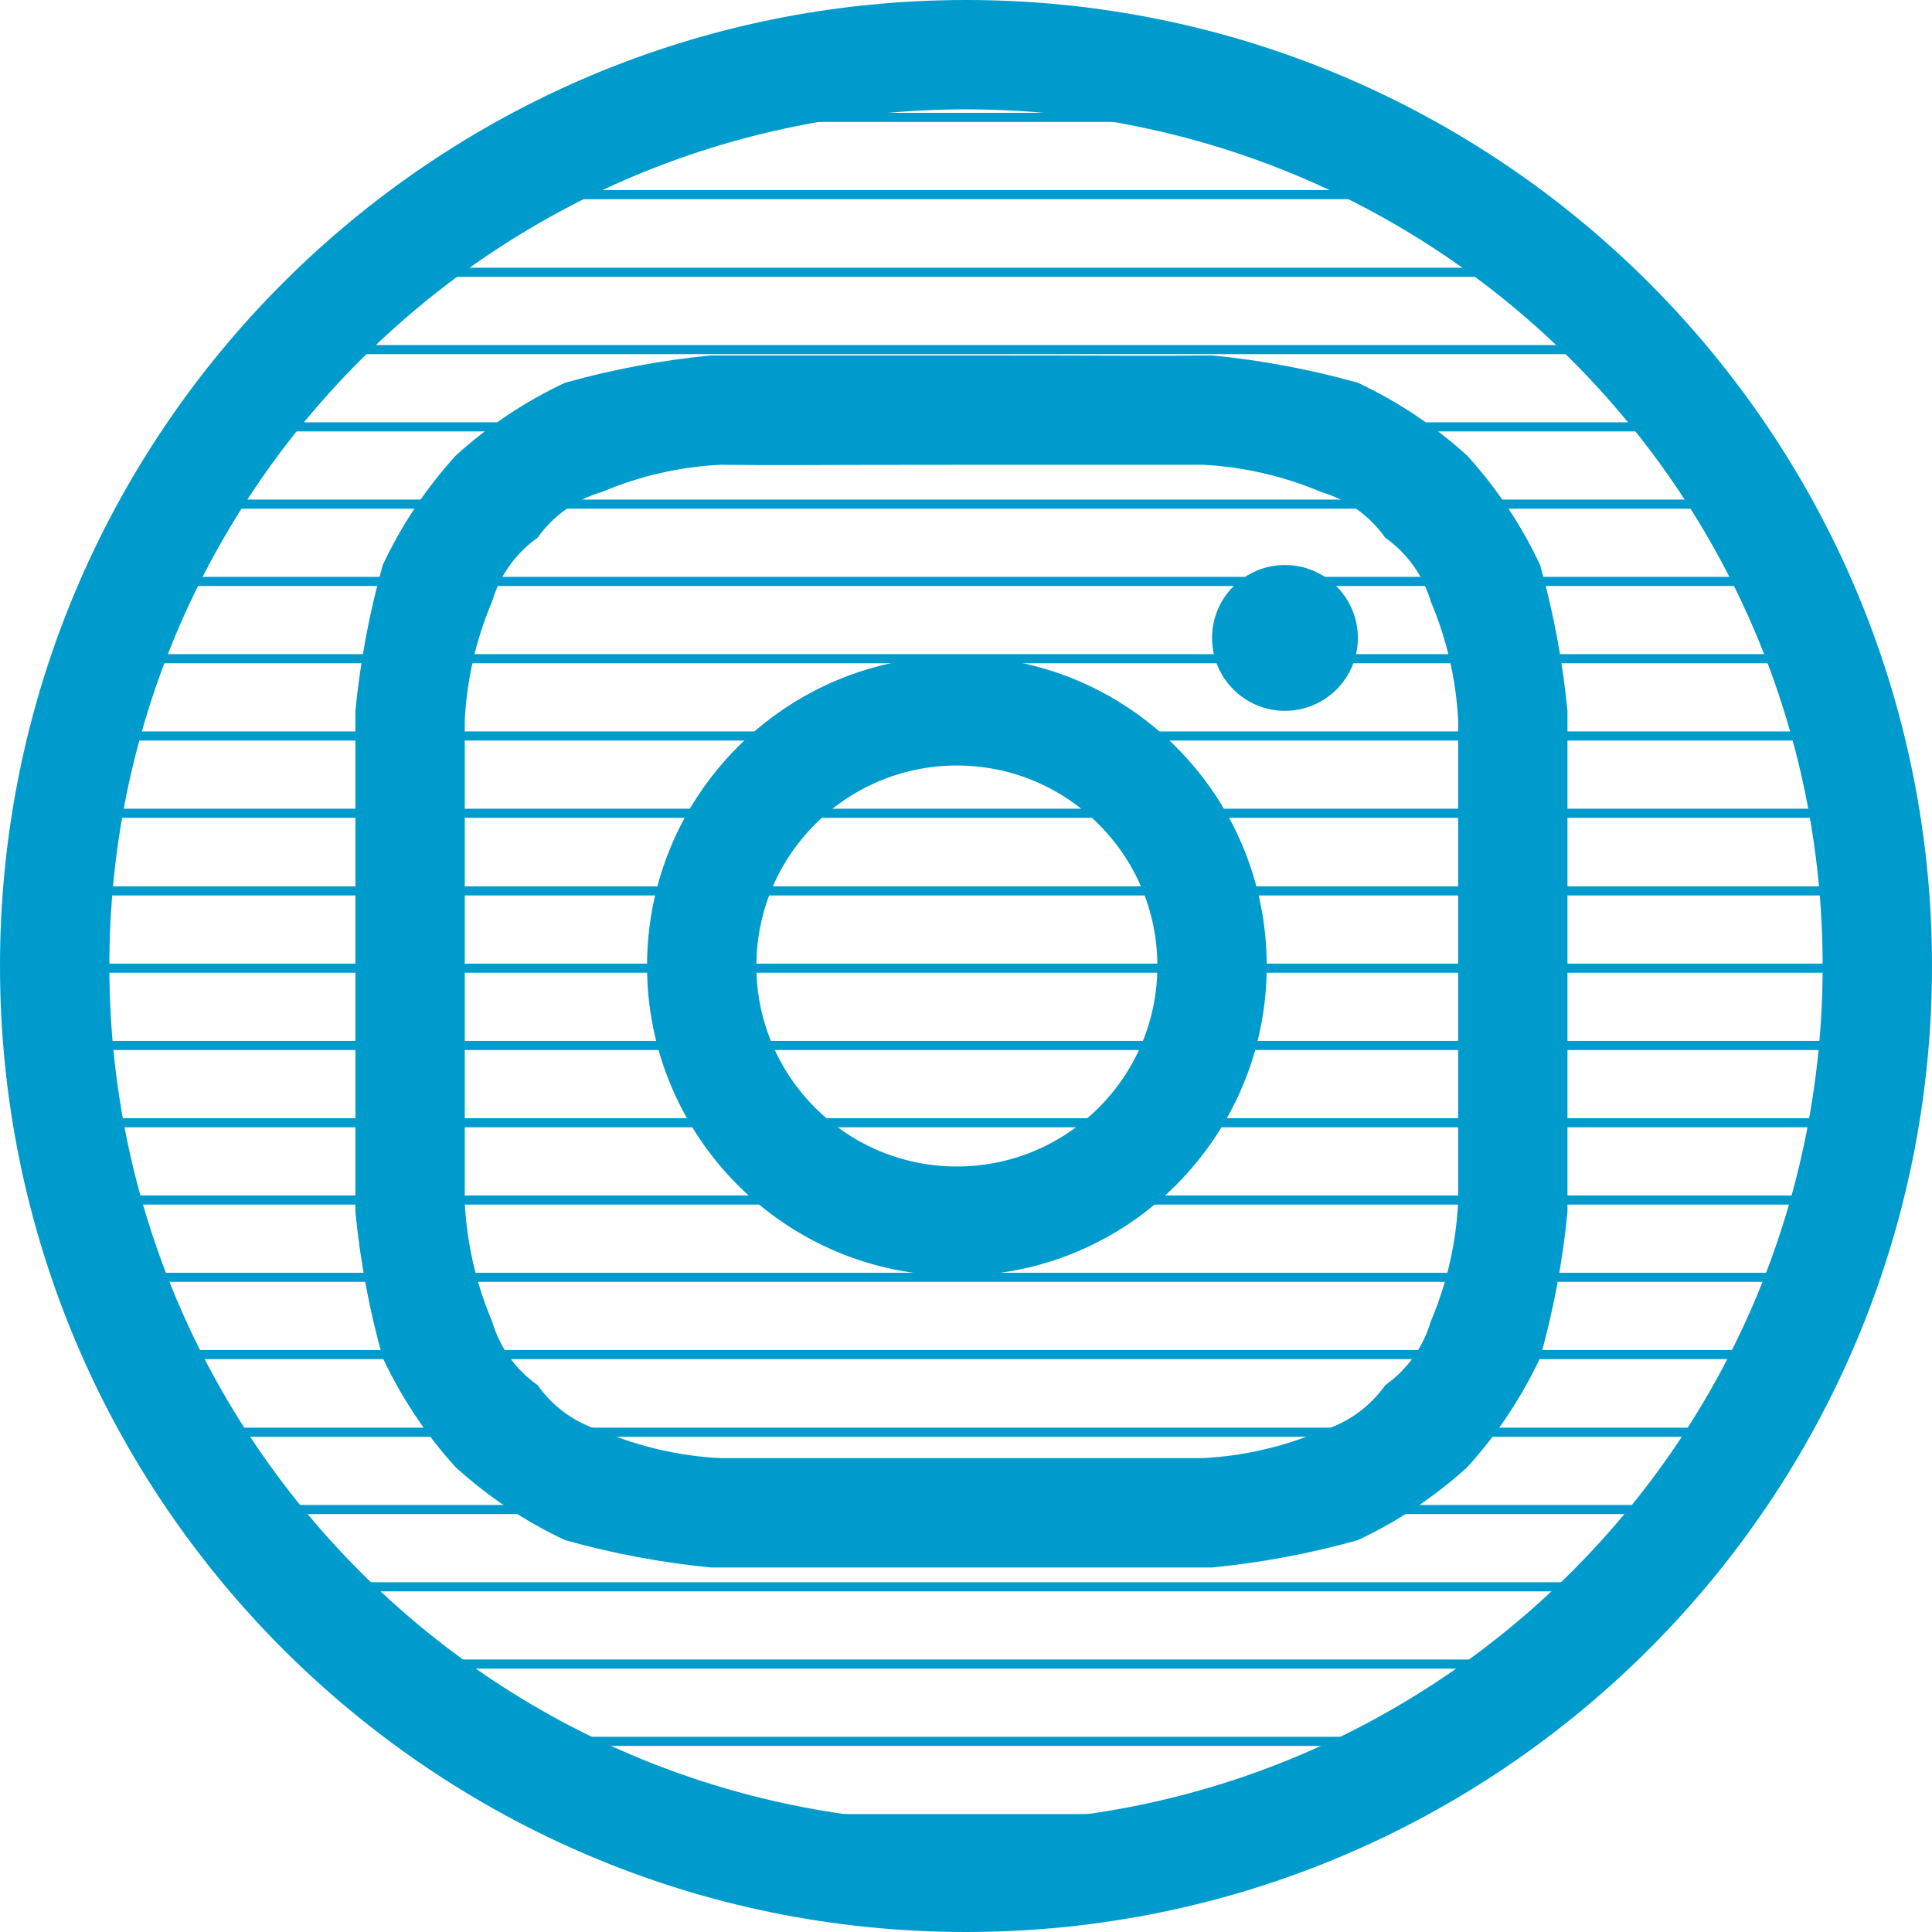
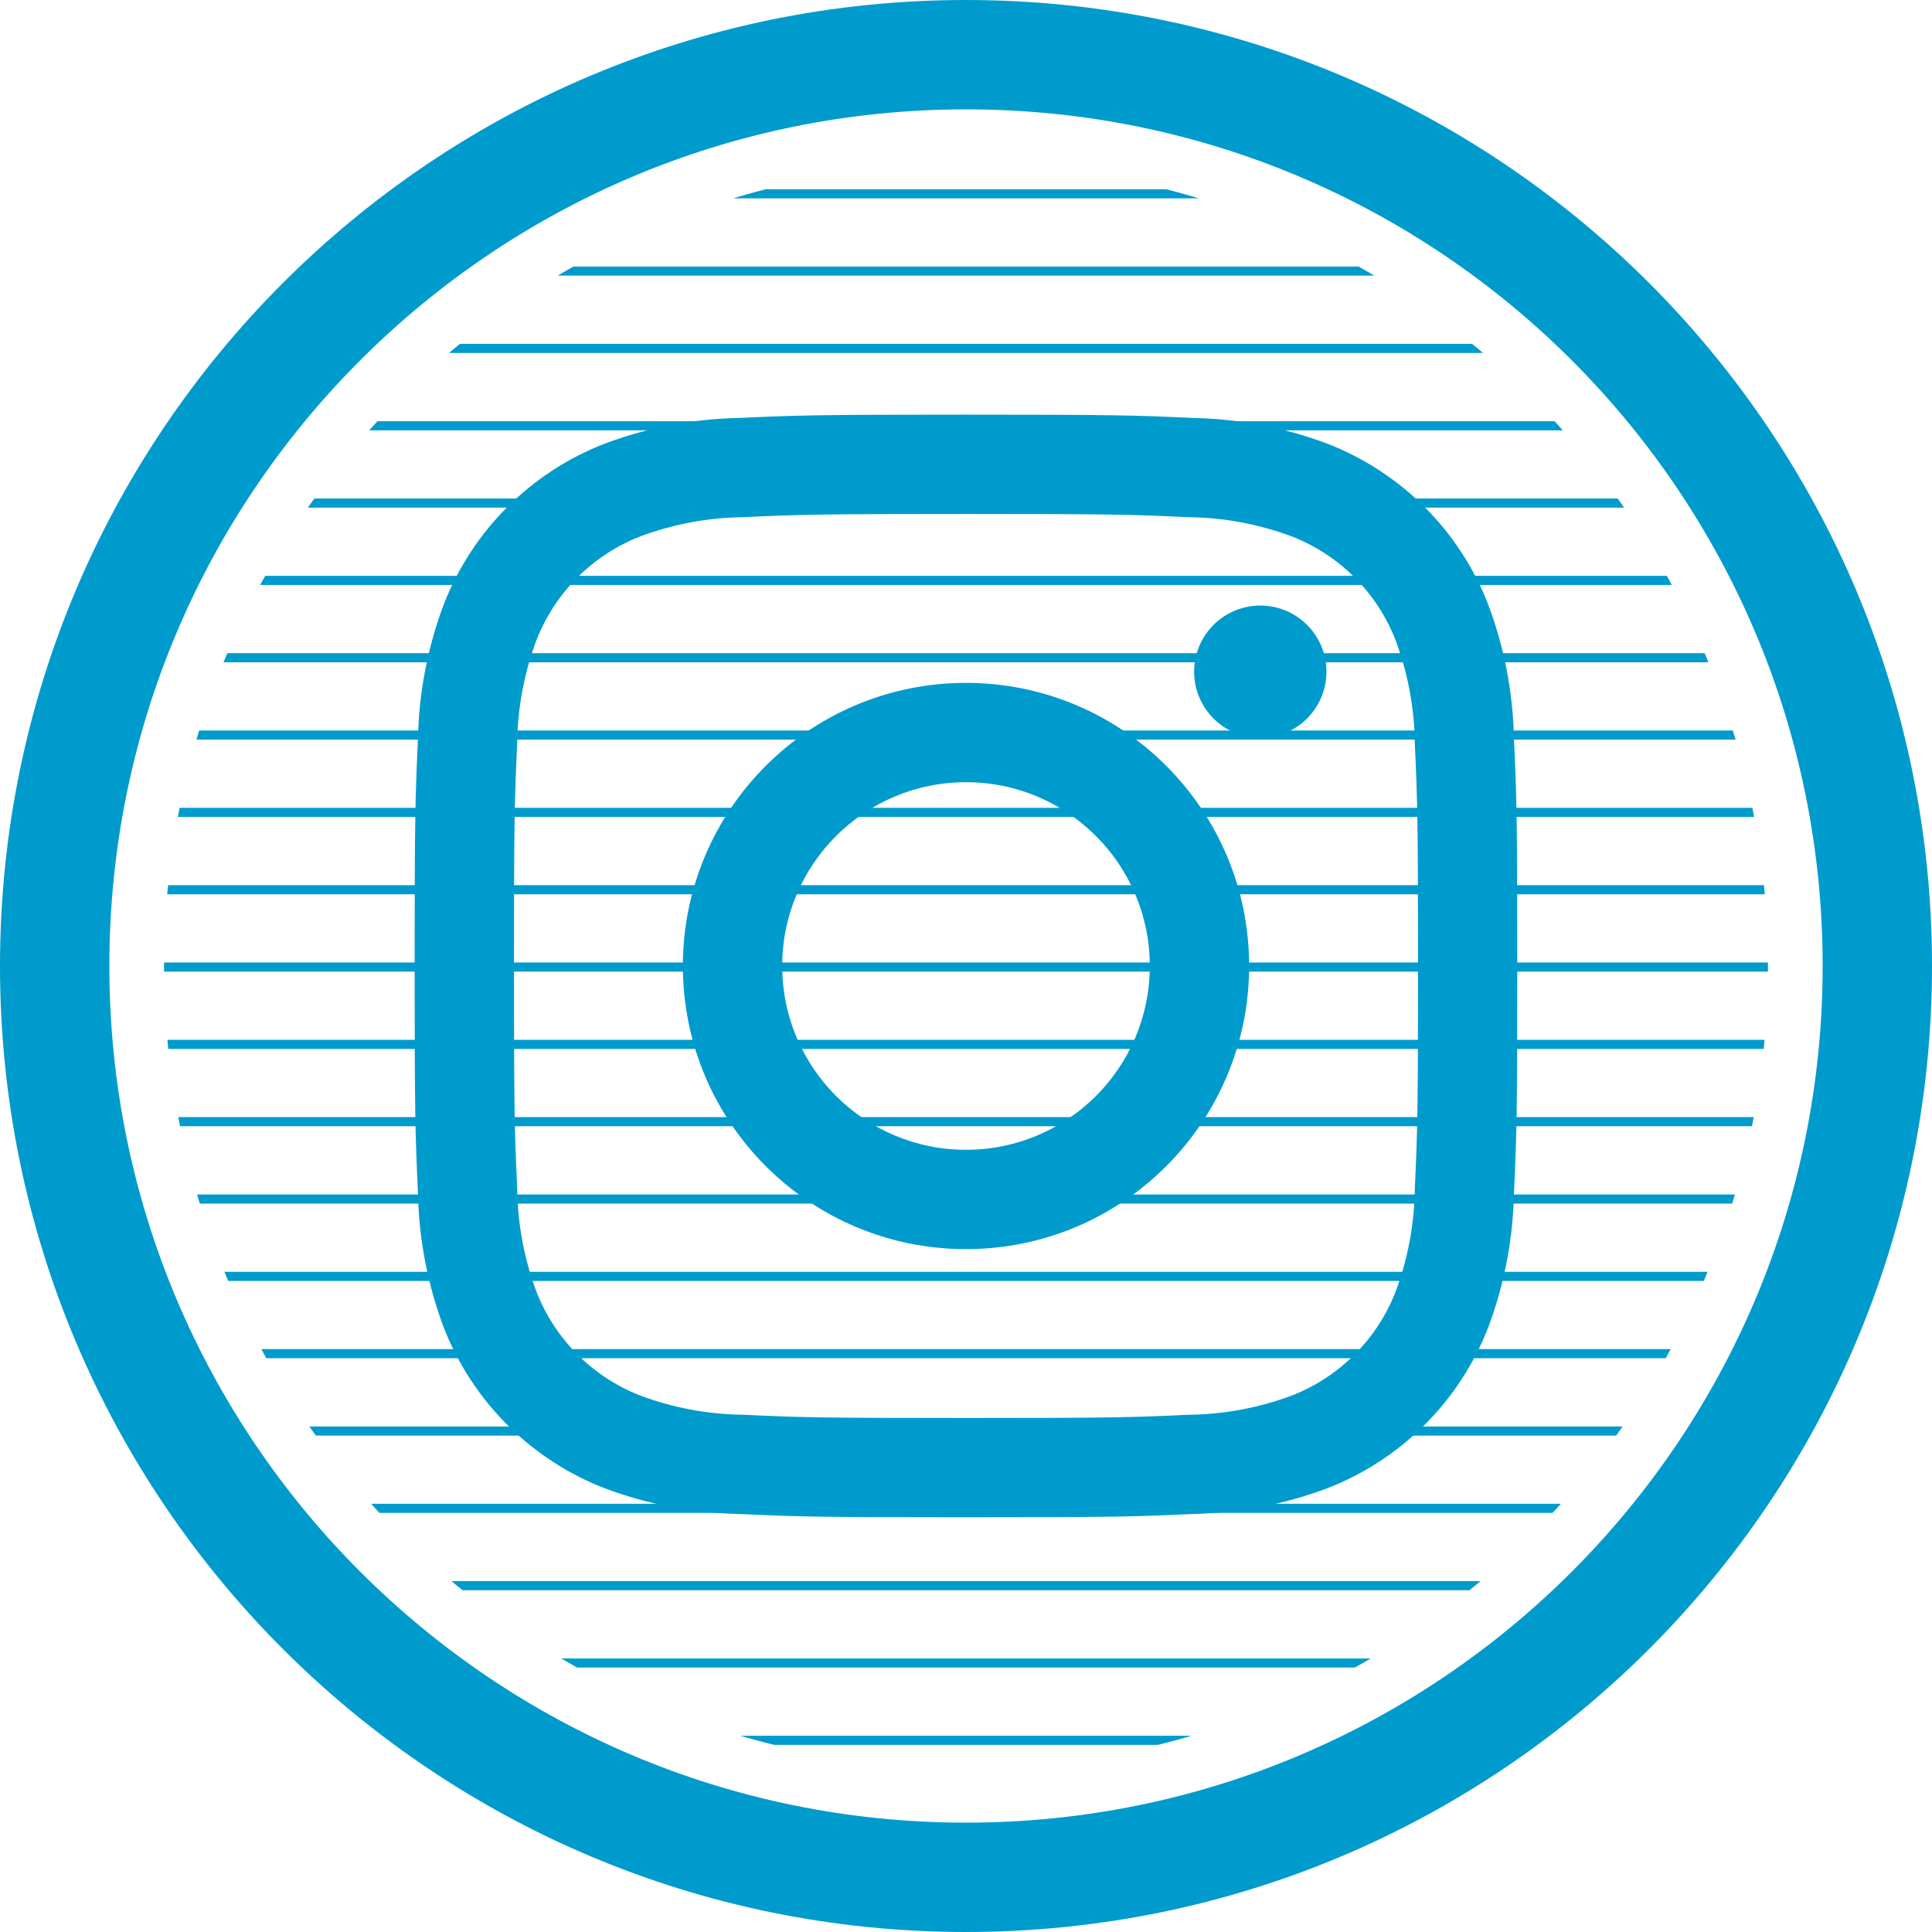
<svg xmlns="http://www.w3.org/2000/svg" viewBox="0 0 53 53">
  <defs>
-     <style>.instaa, .instab, .instad {fill:none;}
- 		.instab, .instad {stroke:#009bcd;stroke-miterlimit:10;}
- 		.instab {stroke-width:3px;}.c{clip-path:url(#a);}
- 		.instad {stroke-linecap:square;stroke-width:0.25px;}
- 		.instae {fill:#009bcd;fill-rule:evenodd;}</style>
    <clipPath id="a">
-       <circle cx="26.5" cy="26.5" r="22" class="instaa" />
+       <circle cx="26.5" cy="26.5" r="22" style="fill: none" />
    </clipPath>
  </defs>
-   <circle cx="26.5" cy="26.5" r="25" class="instab" />
-   <path d="M10.92 7.47h31.85M13.04 5.34h26.32m-22.8-2.12h19.01M8.8 9.59h36.06M6.68 11.71h39.65M4.55 13.83h43.14M3.84 15.95h44.75M3.14 18.07h46.67M2.43 20.19h48.09m-48.8 2.12h49.51m-49.5 2.13h49.49m-49.5 2.12h49.51m-49.5 2.12h49.49M1.72 30.8h49.51m-48.8 2.12h48.09M3.09 35.04h46.73M3.8 37.16h45.31M4.55 39.29h43.61M5.94 41.41h40.1M8.06 43.53h35.86m-33.71 2.12H41.8m-28.77 2.12h26.65m-21.45 2.12h18.16" class="instac instad" />
-   <path d="M26.25 32a5.5 5.5 0 1 1 5.5-5.5 5.5 5.5 0 0 1-5.5 5.5zm0-14a8.5 8.5 0 1 0 8.5 8.5 8.5 8.5 0 0 0-8.5-8.5zm11-.5a2 2 0 1 1-2-2 2 2 0 0 1 2 2zM26.5 12.75H33a9.58 9.58 0 0 1 3.25.75A3.26 3.26 0 0 1 38 14.75a3.26 3.26 0 0 1 1.25 1.75 9.58 9.58 0 0 1 .75 3.25V33a9.58 9.58 0 0 1-.75 3.25A3.26 3.26 0 0 1 38 38a3.26 3.26 0 0 1-1.75 1.25A9.58 9.58 0 0 1 33 40H19.75a9.58 9.58 0 0 1-3.25-.75A3.26 3.26 0 0 1 14.75 38a3.26 3.26 0 0 1-1.25-1.75 9.58 9.58 0 0 1-.75-3.25V19.75a9.58 9.58 0 0 1 .75-3.25 3.26 3.26 0 0 1 1.25-1.75 3.26 3.26 0 0 1 1.75-1.25 9.58 9.58 0 0 1 3.25-.75c1.66.02 2.19 0 6.75 0zm0-3h-7a23.1 23.1 0 0 0-4 .75 12.12 12.12 0 0 0-3 2 12.12 12.12 0 0 0-2 3 23.1 23.1 0 0 0-.75 4v13.75a23.1 23.1 0 0 0 .75 4 12.12 12.12 0 0 0 2 3 12.12 12.12 0 0 0 3 2 23.1 23.1 0 0 0 4 .75h13.75a23.1 23.1 0 0 0 4-.75 12.12 12.12 0 0 0 3-2 12.12 12.12 0 0 0 2-3 23.1 23.1 0 0 0 .75-4V19.5a23.1 23.1 0 0 0-.75-4 12.12 12.12 0 0 0-2-3 12.12 12.12 0 0 0-3-2 23.1 23.1 0 0 0-4-.75c-1.79.02-2.36 0-6.75 0z" class="instae" />
+   <g>
+     <circle cx="26.5" cy="26.5" r="25" style="fill: none;stroke: #009bcd;stroke-miterlimit: 10;stroke-width: 3px" />
+     <g style="clip-path: url(#a)">
+       <g>
+         <line x1="10.919" y1="7.437" x2="42.77" y2="7.437" style="fill: none;stroke: #009bcd;stroke-linecap: square;stroke-miterlimit: 10;stroke-width: 0.25px" />
+         <line x1="13.04" y1="5.316" x2="39.355" y2="5.316" style="fill: none;stroke: #009bcd;stroke-linecap: square;stroke-miterlimit: 10;stroke-width: 0.25px" />
+         <line x1="16.562" y1="3.194" x2="35.57" y2="3.194" style="fill: none;stroke: #009bcd;stroke-linecap: square;stroke-miterlimit: 10;stroke-width: 0.25px" />
+         <line x1="8.797" y1="9.558" x2="44.86" y2="9.558" style="fill: none;stroke: #009bcd;stroke-linecap: square;stroke-miterlimit: 10;stroke-width: 0.25px" />
+         <line x1="6.676" y1="11.68" x2="46.331" y2="11.68" style="fill: none;stroke: #009bcd;stroke-linecap: square;stroke-miterlimit: 10;stroke-width: 0.25px" />
+         <line x1="4.555" y1="13.801" x2="47.688" y2="13.801" style="fill: none;stroke: #009bcd;stroke-linecap: square;stroke-miterlimit: 10;stroke-width: 0.25px" />
+         <line x1="3.842" y1="15.922" x2="48.591" y2="15.922" style="fill: none;stroke: #009bcd;stroke-linecap: square;stroke-miterlimit: 10;stroke-width: 0.25px" />
+         <line x1="3.135" y1="18.043" x2="49.815" y2="18.043" style="fill: none;stroke: #009bcd;stroke-linecap: square;stroke-miterlimit: 10;stroke-width: 0.25px" />
+         <line x1="2.43" y1="20.165" x2="50.522" y2="20.165" style="fill: none;stroke: #009bcd;stroke-linecap: square;stroke-miterlimit: 10;stroke-width: 0.25px" />
+         <line x1="1.722" y1="22.286" x2="51.229" y2="22.286" style="fill: none;stroke: #009bcd;stroke-linecap: square;stroke-miterlimit: 10;stroke-width: 0.25px" />
+         <line x1="1.726" y1="24.407" x2="51.224" y2="24.407" style="fill: none;stroke: #009bcd;stroke-linecap: square;stroke-miterlimit: 10;stroke-width: 0.25px" />
+         <line x1="1.722" y1="26.529" x2="51.229" y2="26.529" style="fill: none;stroke: #009bcd;stroke-linecap: square;stroke-miterlimit: 10;stroke-width: 0.25px" />
+         <line x1="1.726" y1="28.65" x2="51.224" y2="28.65" style="fill: none;stroke: #009bcd;stroke-linecap: square;stroke-miterlimit: 10;stroke-width: 0.25px" />
+         <line x1="1.722" y1="30.771" x2="51.229" y2="30.771" style="fill: none;stroke: #009bcd;stroke-linecap: square;stroke-miterlimit: 10;stroke-width: 0.25px" />
+         <line x1="2.429" y1="32.893" x2="50.522" y2="32.893" style="fill: none;stroke: #009bcd;stroke-linecap: square;stroke-miterlimit: 10;stroke-width: 0.25px" />
+         <line x1="3.095" y1="35.014" x2="49.815" y2="35.014" style="fill: none;stroke: #009bcd;stroke-linecap: square;stroke-miterlimit: 10;stroke-width: 0.25px" />
+         <line x1="3.799" y1="37.135" x2="49.108" y2="37.135" style="fill: none;stroke: #009bcd;stroke-linecap: square;stroke-miterlimit: 10;stroke-width: 0.25px" />
+         <line x1="4.549" y1="39.257" x2="48.164" y2="39.257" style="fill: none;stroke: #009bcd;stroke-linecap: square;stroke-miterlimit: 10;stroke-width: 0.25px" />
+         <line x1="5.944" y1="41.378" x2="46.043" y2="41.378" style="fill: none;stroke: #009bcd;stroke-linecap: square;stroke-miterlimit: 10;stroke-width: 0.25px" />
+         <line x1="8.062" y1="43.499" x2="43.922" y2="43.499" style="fill: none;stroke: #009bcd;stroke-linecap: square;stroke-miterlimit: 10;stroke-width: 0.25px" />
+         <line x1="10.212" y1="45.621" x2="41.8" y2="45.621" style="fill: none;stroke: #009bcd;stroke-linecap: square;stroke-miterlimit: 10;stroke-width: 0.25px" />
+         <line x1="13.031" y1="47.742" x2="39.679" y2="47.742" style="fill: none;stroke: #009bcd;stroke-linecap: square;stroke-miterlimit: 10;stroke-width: 0.25px" />
+         <line x1="18.226" y1="49.863" x2="36.388" y2="49.863" style="fill: none;stroke: #009bcd;stroke-linecap: square;stroke-miterlimit: 10;stroke-width: 0.25px" />
+       </g>
+     </g>
+     <path d="M26.5,14.1c4.038,0,4.517.015,6.112.088a8.371,8.371,0,0,1,2.809.521,5.008,5.008,0,0,1,2.87,2.87,8.367,8.367,0,0,1,.521,2.808c.073,1.595.088,2.073.088,6.112s-.015,4.517-.088,6.112a8.368,8.368,0,0,1-.521,2.809,5.008,5.008,0,0,1-2.87,2.87,8.371,8.371,0,0,1-2.809.521c-1.595.073-2.073.088-6.112.088s-4.517-.015-6.112-.088a8.37,8.37,0,0,1-2.808-.521,5.009,5.009,0,0,1-2.87-2.87,8.371,8.371,0,0,1-.521-2.808C14.116,31.017,14.1,30.539,14.1,26.5s.015-4.517.088-6.112a8.371,8.371,0,0,1,.521-2.809,5.009,5.009,0,0,1,2.87-2.87,8.37,8.37,0,0,1,2.808-.521c1.595-.073,2.073-.088,6.112-.088m0-2.725c-4.108,0-4.623.017-6.236.091a11.102,11.102,0,0,0-3.671.703,7.734,7.734,0,0,0-4.423,4.423,11.1,11.1,0,0,0-.703,3.671c-.074,1.613-.091,2.128-.091,6.236s.017,4.623.091,6.236a11.1,11.1,0,0,0,.703,3.671,7.735,7.735,0,0,0,4.423,4.423,11.1,11.1,0,0,0,3.671.703c1.613.074,2.128.091,6.236.091s4.623-.017,6.236-.091a11.1,11.1,0,0,0,3.671-.703,7.734,7.734,0,0,0,4.423-4.423,11.102,11.102,0,0,0,.703-3.671c.074-1.613.091-2.128.091-6.236s-.017-4.623-.091-6.236a11.102,11.102,0,0,0-.703-3.671,7.733,7.733,0,0,0-4.423-4.423,11.102,11.102,0,0,0-3.671-.703C31.123,11.392,30.608,11.375,26.5,11.375Zm0,7.358A7.767,7.767,0,1,0,34.267,26.5,7.767,7.767,0,0,0,26.5,18.733Zm0,12.809A5.042,5.042,0,1,1,31.542,26.5,5.042,5.042,0,0,1,26.5,31.542Zm9.889-13.115a1.815,1.815,0,1,1-1.815-1.815A1.815,1.815,0,0,1,36.389,18.426Z" style="fill: #009bcd" />
+   </g>
</svg>
